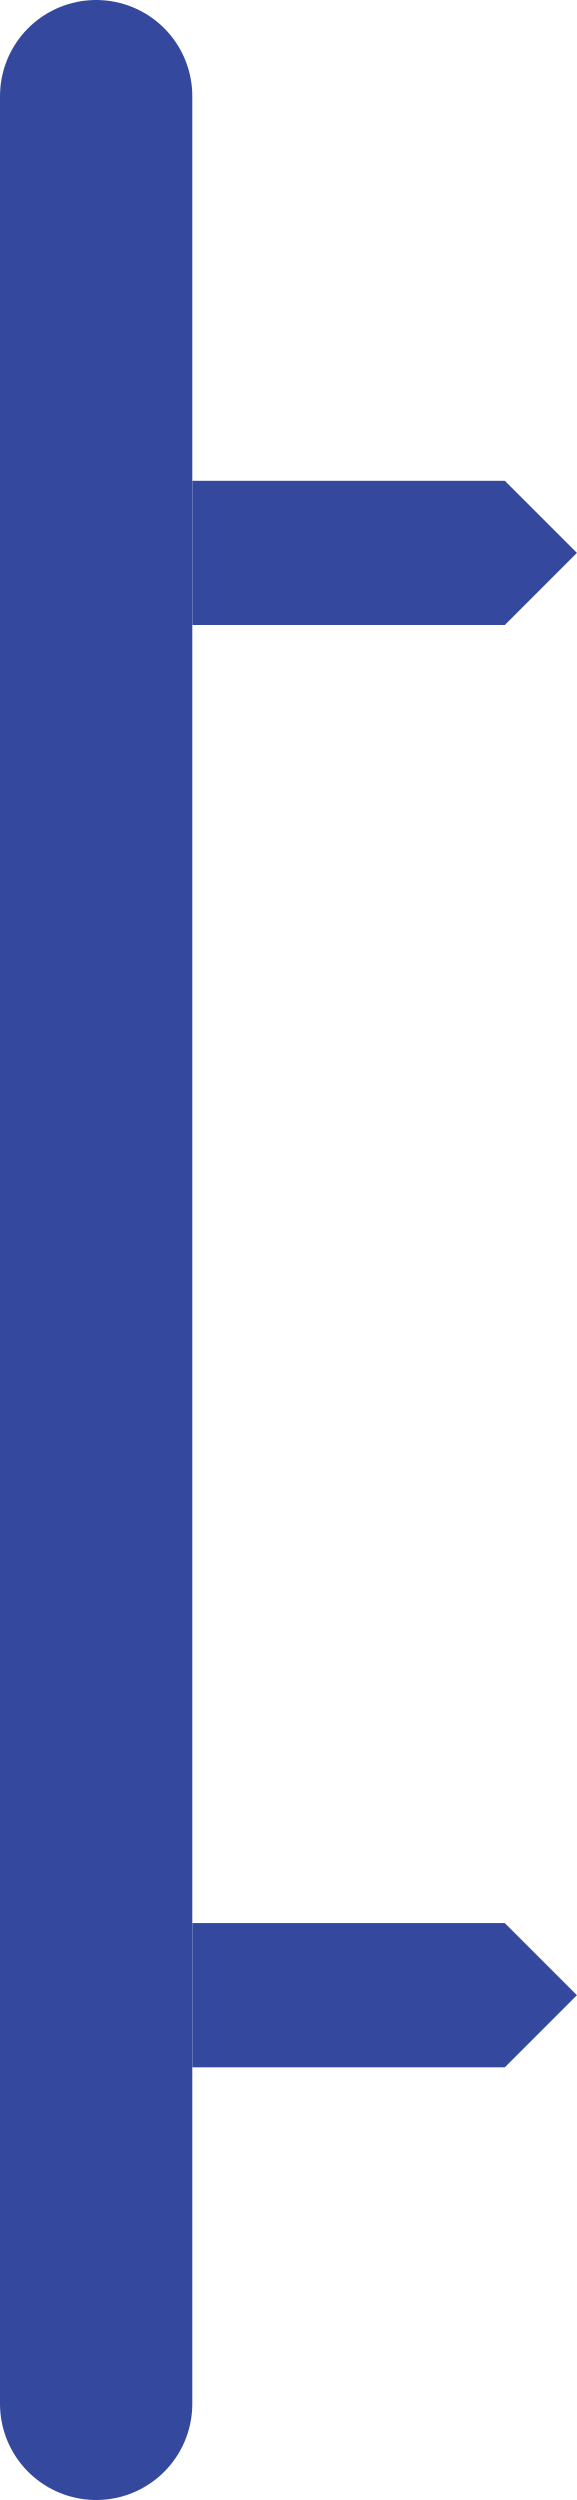
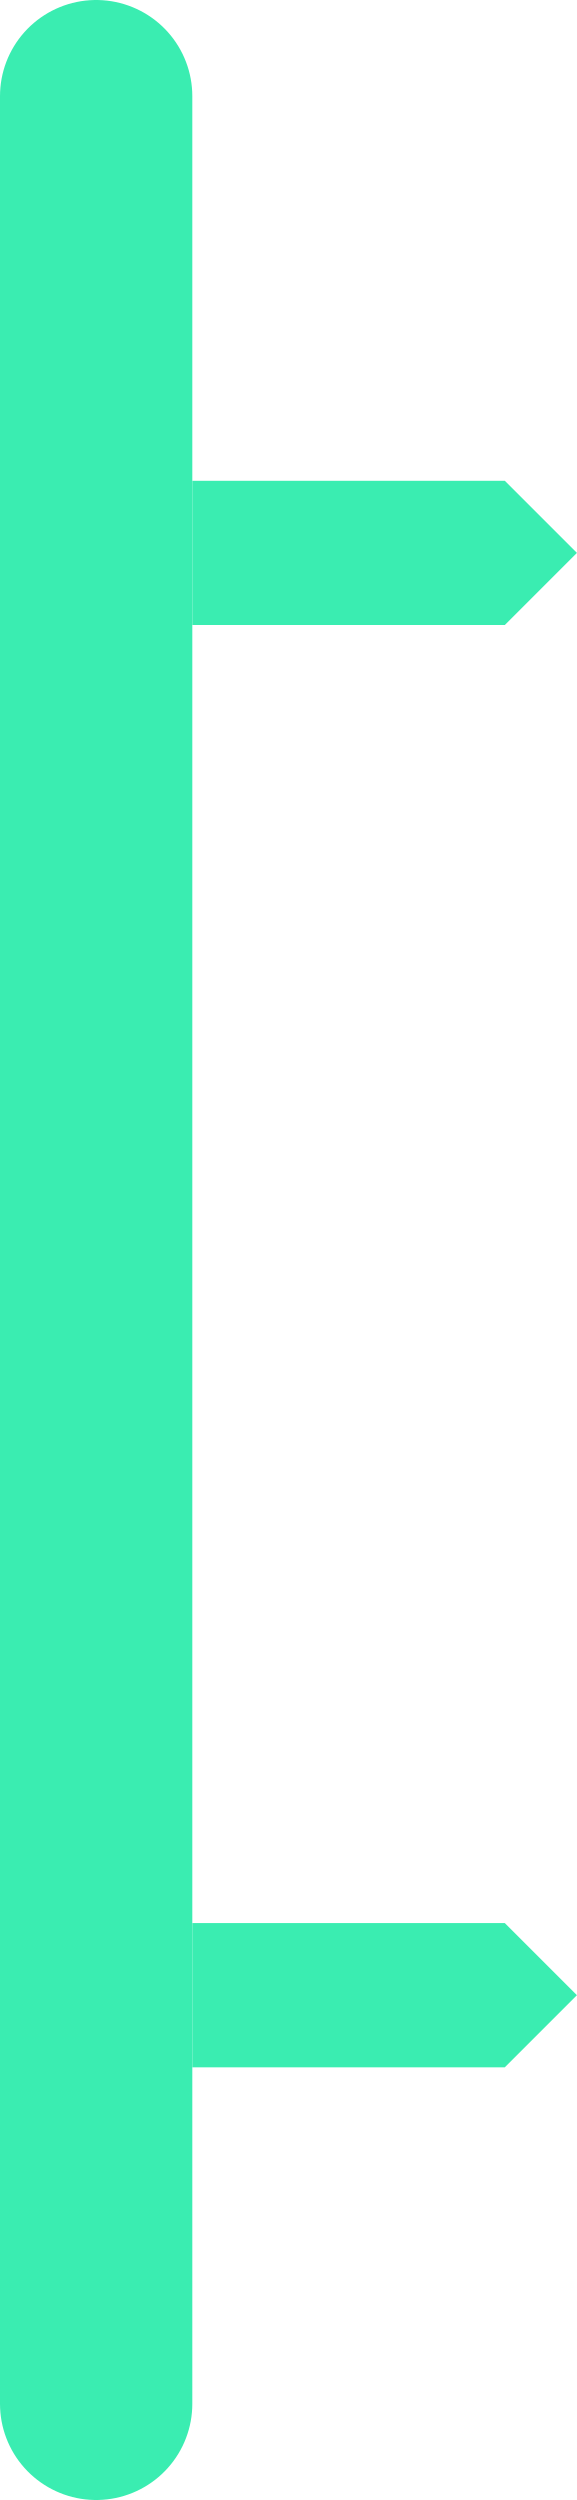
<svg xmlns="http://www.w3.org/2000/svg" width="6" height="26" viewBox="0 0 6 26" fill="none">
-   <path d="M1 1L1 25" stroke="#34489d" stroke-width="2" stroke-linecap="round" />
-   <path d="M2 5H5.25L6 5.75L5.25 6.5H2V5Z" fill="#34489d" />
-   <path d="M2 20H5.25L6 20.75L5.25 21.5H2V20Z" fill="#34489d" />
+   <path d="M1 1L1 25" stroke="#3AEDB1" stroke-width="2" stroke-linecap="round" />
+   <path d="M2 5H5.25L6 5.75L5.25 6.5H2V5Z" fill="#3AEDB1" />
+   <path d="M2 20H5.25L6 20.75L5.25 21.5H2V20Z" fill="#3AEDB1" />
</svg>
